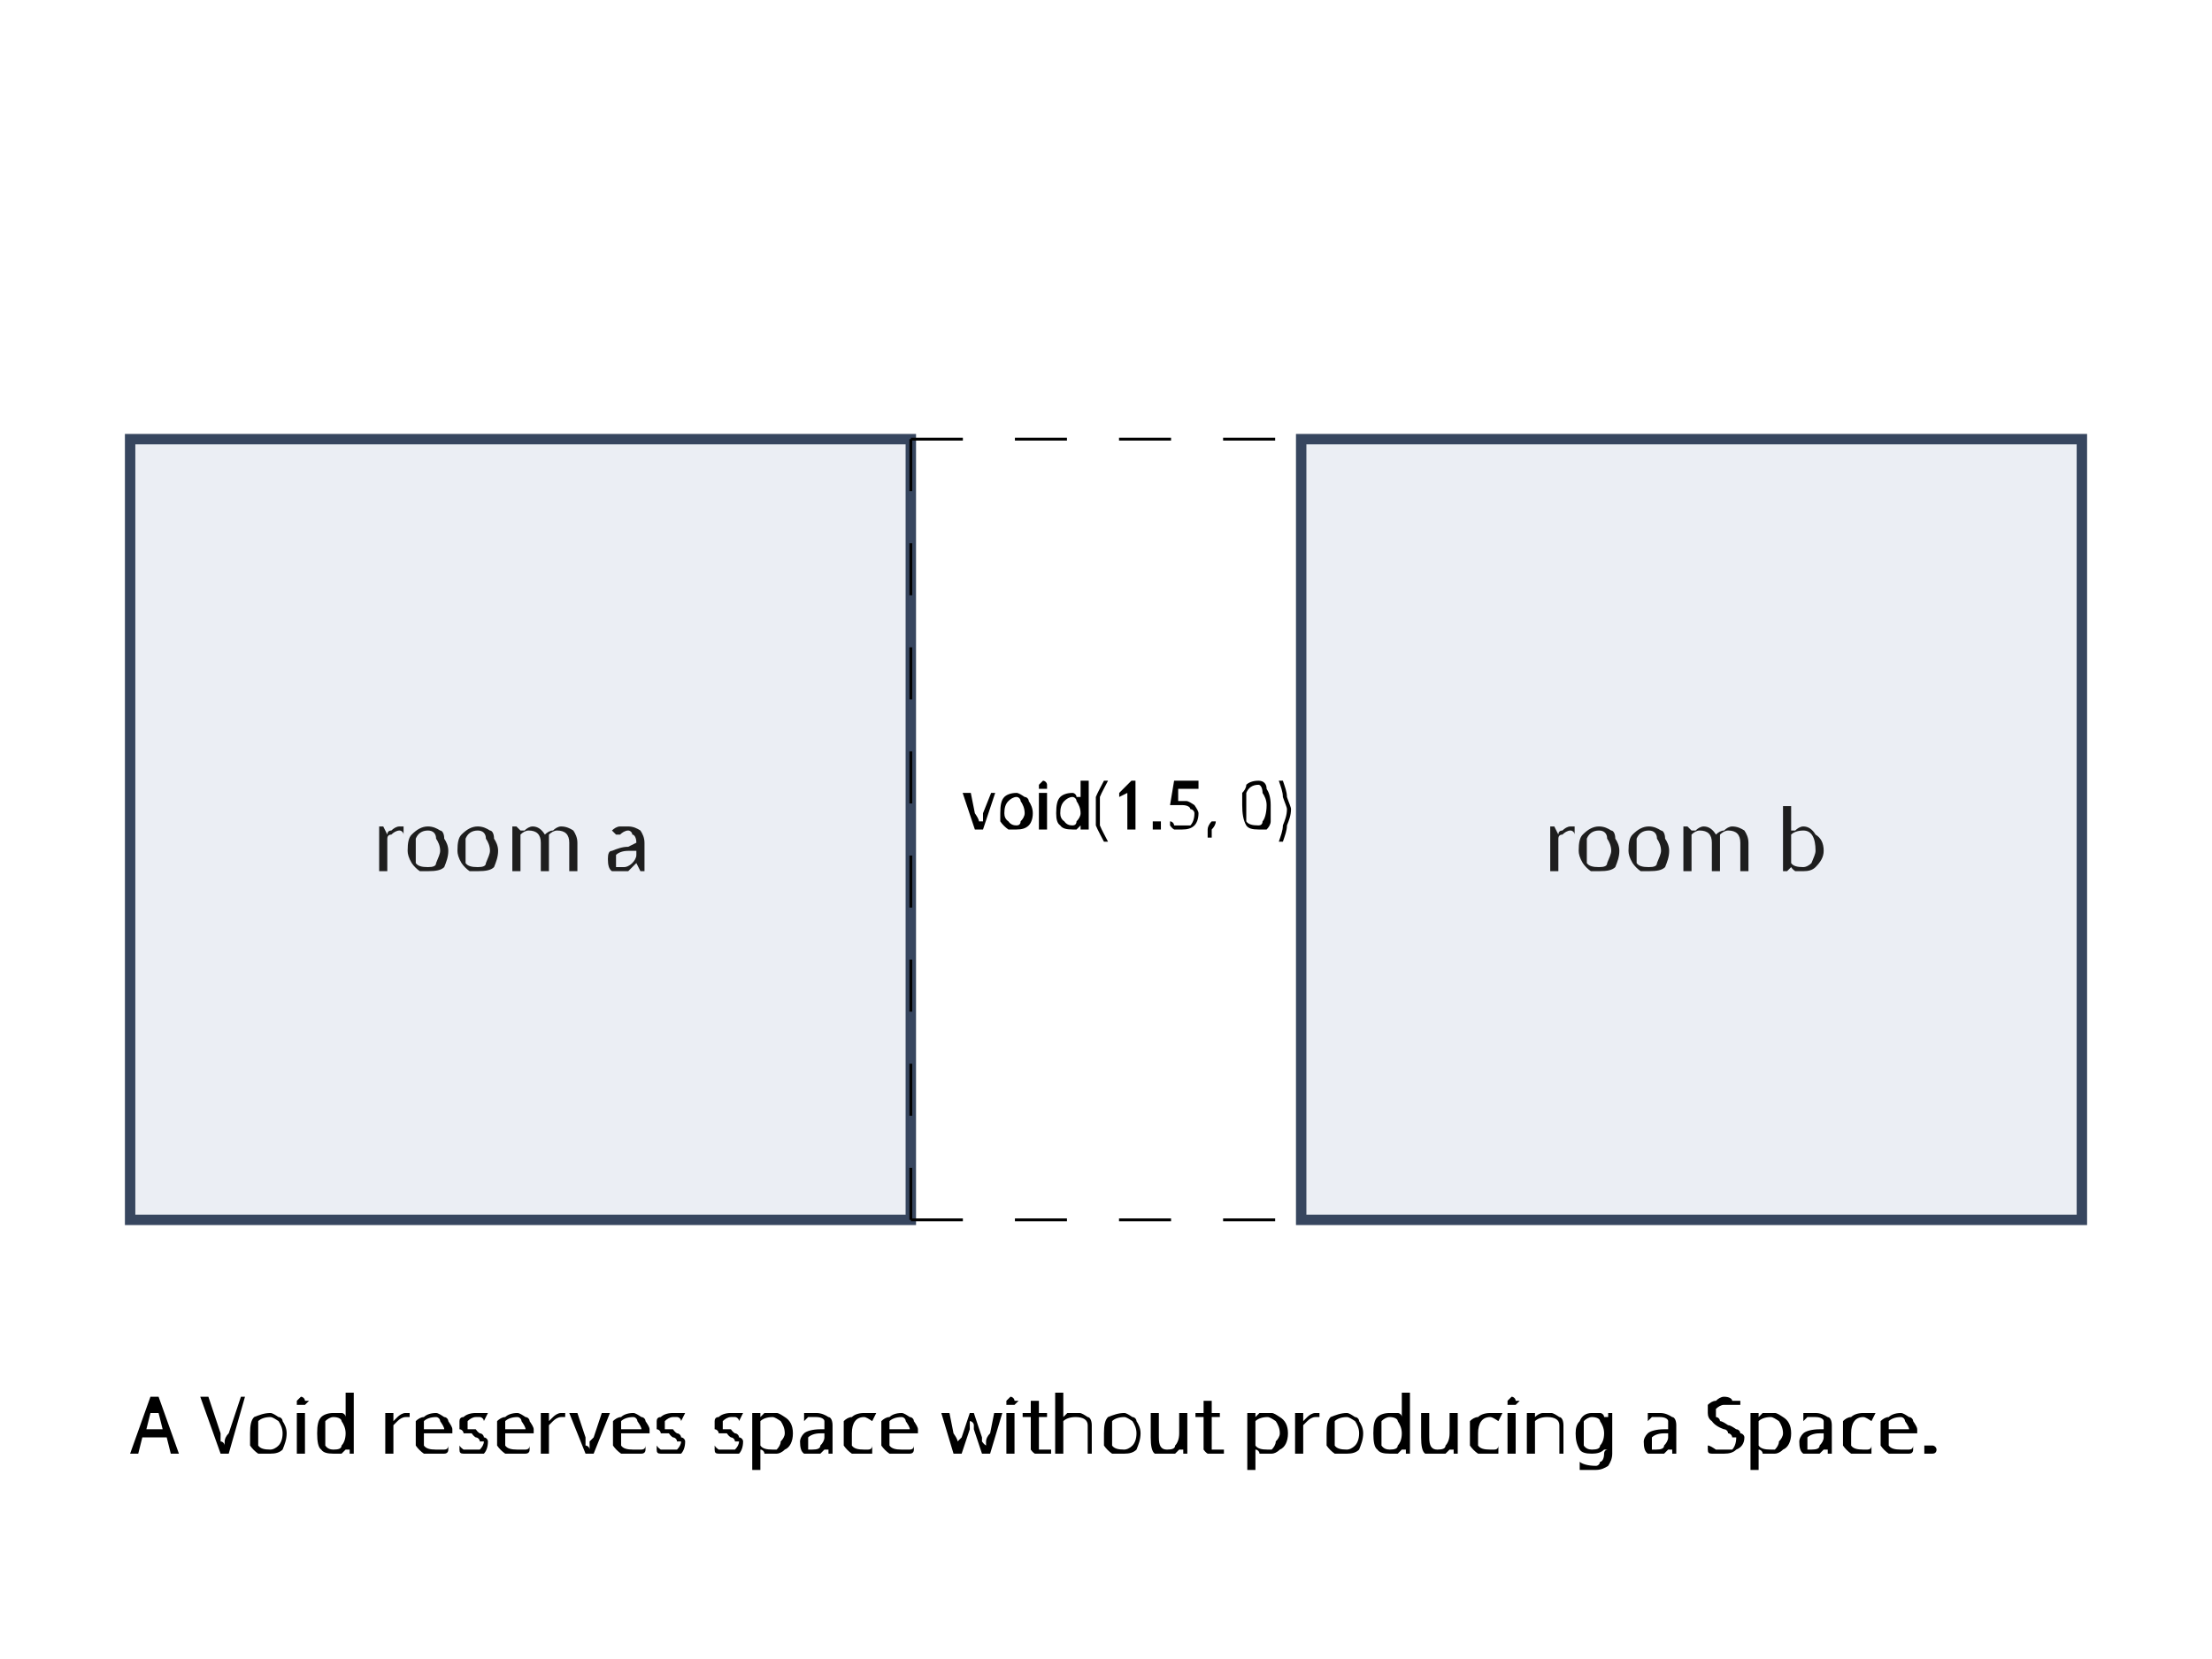
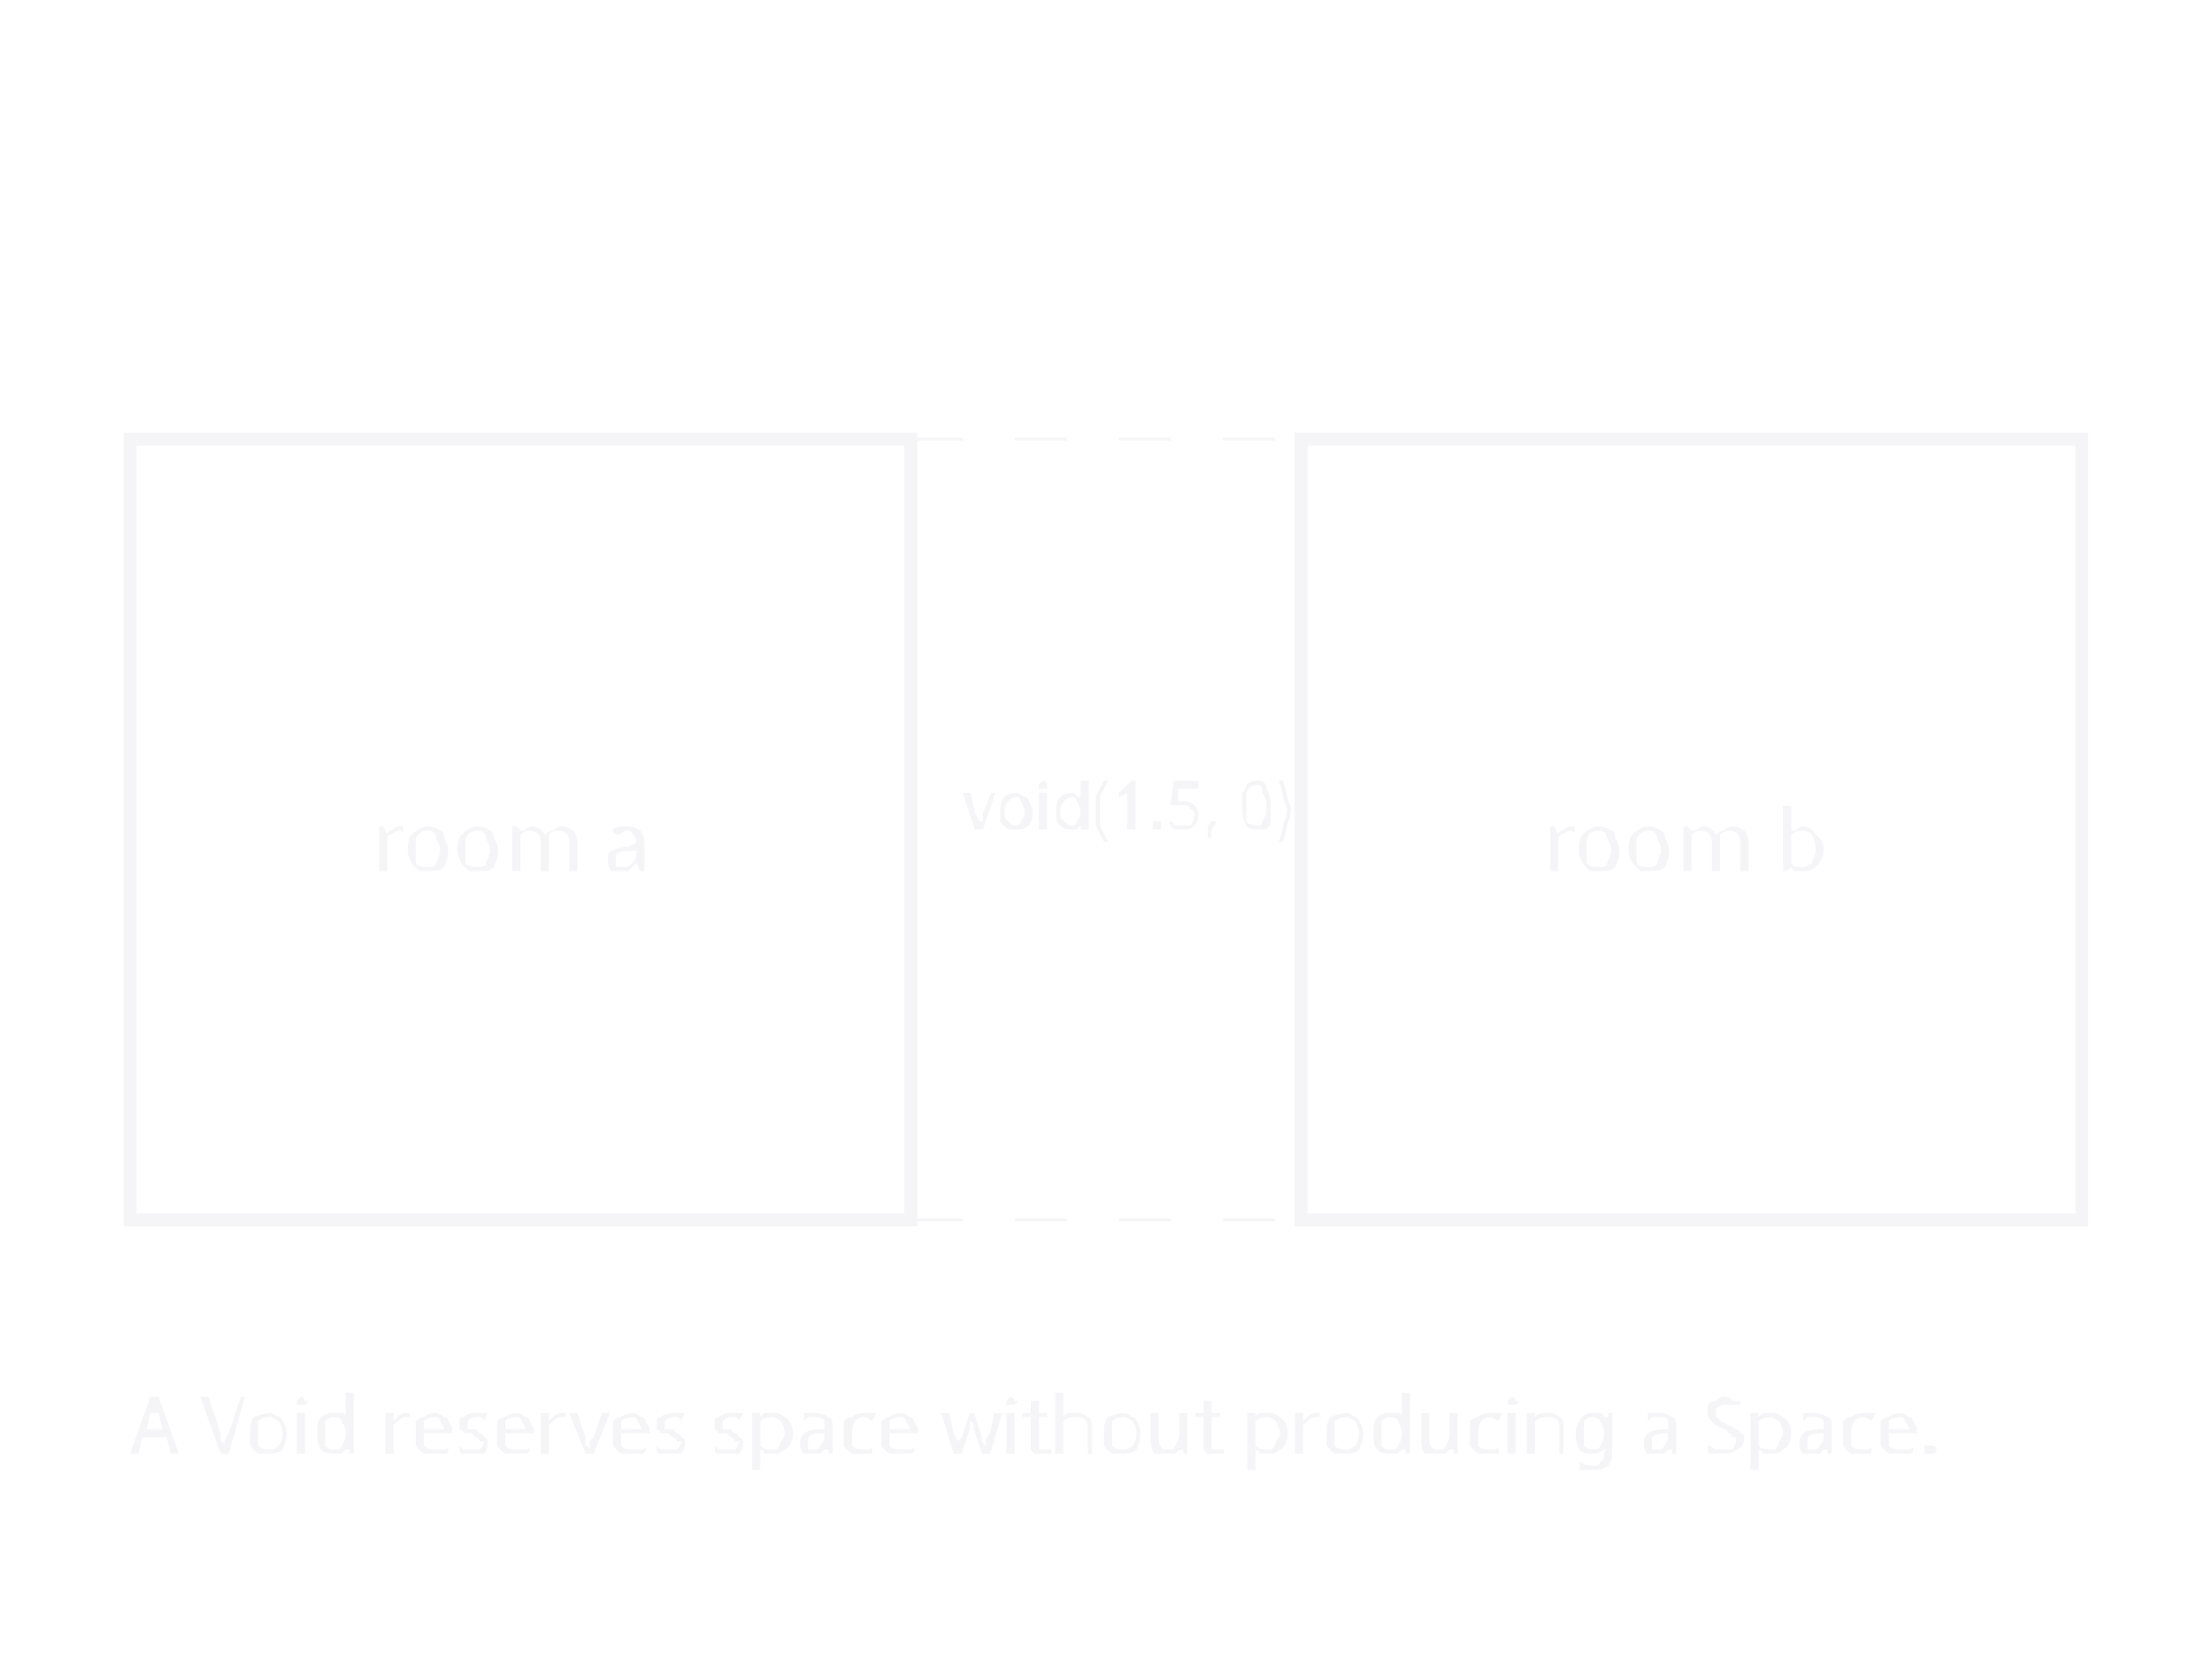
<svg xmlns="http://www.w3.org/2000/svg" width="800" height="600" viewBox="-0.5 -3.5 8.5 4">
  <defs>
    <marker id="arrowhead-end" markerWidth="10" markerHeight="7" refX="10" refY="3.5" orient="auto">
      <polygon points="0 0, 10 3.5, 0 7" fill="rgb(211,211,211)" />
    </marker>
    <marker id="arrowhead-start" markerWidth="10" markerHeight="7" refX="0" refY="3.5" orient="auto">
      <polygon points="10 0, 0 3.5, 10 7" fill="rgb(211,211,211)" />
    </marker>
  </defs>
  <g stroke-width="0.011">
-     <polygon points="0,0 3,0 3,-3 0,-3" style="fill:rgb(235,238,244);stroke:none;stroke:none" />
-     <polygon points="0,0 3,0 3,-3 0,-3 0,0" style="fill:none;fill:none;stroke:rgb(55,70,95);stroke-width:0.04" />
-     <text x="0.924" y="-1.34" style="font-family:sans-serif;font-size:0.32;fill:rgb(30,30,30);stroke:none">room a</text>
-     <polyline points="3,0 3.2,0" style="fill:none;stroke:rgb(0,0,0)" />
-     <polyline points="3,-3 3.2,-3" style="fill:none;stroke:rgb(0,0,0)" />
-     <polyline points="3.4,0 3.6,0" style="fill:none;stroke:rgb(0,0,0)" />
-     <polyline points="3.4,-3 3.6,-3" style="fill:none;stroke:rgb(0,0,0)" />
-     <polyline points="3.8,0 4,0" style="fill:none;stroke:rgb(0,0,0)" />
-     <polyline points="3.8,-3 4,-3" style="fill:none;stroke:rgb(0,0,0)" />
-     <polyline points="4.2,0 4.4,0" style="fill:none;stroke:rgb(0,0,0)" />
-     <polyline points="4.2,-3 4.4,-3" style="fill:none;stroke:rgb(0,0,0)" />
-     <polyline points="3,0 3,-0.2" style="fill:none;stroke:rgb(0,0,0)" />
-     <polyline points="4.5,0 4.5,-0.2" style="fill:none;stroke:rgb(0,0,0)" />
-     <polyline points="3,-0.4 3,-0.6" style="fill:none;stroke:rgb(0,0,0)" />
-     <polyline points="4.5,-0.4 4.5,-0.6" style="fill:none;stroke:rgb(0,0,0)" />
-     <polyline points="3,-0.8 3,-1" style="fill:none;stroke:rgb(0,0,0)" />
-     <polyline points="4.5,-0.8 4.5,-1" style="fill:none;stroke:rgb(0,0,0)" />
-     <polyline points="3,-1.2 3,-1.4" style="fill:none;stroke:rgb(0,0,0)" />
-     <polyline points="4.5,-1.2 4.5,-1.4" style="fill:none;stroke:rgb(0,0,0)" />
-     <polyline points="3,-1.6 3,-1.8" style="fill:none;stroke:rgb(0,0,0)" />
-     <polyline points="4.5,-1.6 4.5,-1.8" style="fill:none;stroke:rgb(0,0,0)" />
-     <polyline points="3,-2 3,-2.2" style="fill:none;stroke:rgb(0,0,0)" />
-     <polyline points="4.5,-2 4.5,-2.2" style="fill:none;stroke:rgb(0,0,0)" />
-     <polyline points="3,-2.4 3,-2.6" style="fill:none;stroke:rgb(0,0,0)" />
-     <polyline points="4.5,-2.4 4.5,-2.6" style="fill:none;stroke:rgb(0,0,0)" />
-     <polyline points="3,-2.8 3,-3" style="fill:none;stroke:rgb(0,0,0)" />
-     <polyline points="4.5,-2.8 4.5,-3" style="fill:none;stroke:rgb(0,0,0)" />
-     <text x="3.2" y="-1.5" style="font-family:sans-serif;font-size:0.25">void(1.5, 0)</text>
-     <polygon points="4.5,0 7.5,0 7.5,-3 4.5,-3" style="fill:rgb(235,238,244);stroke:none;stroke:none" />
-     <polygon points="4.5,0 7.5,0 7.5,-3 4.5,-3 4.5,0" style="fill:none;fill:none;stroke:rgb(55,70,95);stroke-width:0.04" />
-     <text x="5.424" y="-1.34" style="font-family:sans-serif;font-size:0.32;fill:rgb(30,30,30);stroke:none">room b</text>
-     <text x="0" y="0.9" style="font-family:sans-serif;font-size:0.3">A Void reserves space without producing a Space.</text>
+     <polygon points="0,0 3,0 3,-3 0,-3" style="fill:rgba(255,255,255,0.10);stroke:none;stroke:none" />
+     <polygon points="0,0 3,0 3,-3 0,-3 0,0" style="fill:none;fill:none;stroke:rgb(245,245,247);stroke-width:0.05" />
+     <text x="0.924" y="-1.34" style="font-family:sans-serif;font-size:0.32;fill:rgb(245,245,247);stroke:none">room a</text>
+     <polyline points="3,0 3.2,0" style="fill:none;stroke:rgb(245,245,247)" />
+     <polyline points="3,-3 3.2,-3" style="fill:none;stroke:rgb(245,245,247)" />
+     <polyline points="3.4,0 3.6,0" style="fill:none;stroke:rgb(245,245,247)" />
+     <polyline points="3.4,-3 3.6,-3" style="fill:none;stroke:rgb(245,245,247)" />
+     <polyline points="3.8,0 4,0" style="fill:none;stroke:rgb(245,245,247)" />
+     <polyline points="3.8,-3 4,-3" style="fill:none;stroke:rgb(245,245,247)" />
+     <polyline points="4.2,0 4.4,0" style="fill:none;stroke:rgb(245,245,247)" />
+     <polyline points="4.2,-3 4.4,-3" style="fill:none;stroke:rgb(245,245,247)" />
+     <polyline points="3,0 3,-0.2" style="fill:none;stroke:rgb(245,245,247)" />
+     <polyline points="4.5,0 4.5,-0.2" style="fill:none;stroke:rgb(245,245,247)" />
+     <polyline points="3,-0.4 3,-0.6" style="fill:none;stroke:rgb(245,245,247)" />
+     <polyline points="4.5,-0.4 4.5,-0.6" style="fill:none;stroke:rgb(245,245,247)" />
+     <polyline points="3,-0.8 3,-1" style="fill:none;stroke:rgb(245,245,247)" />
+     <polyline points="4.5,-0.8 4.5,-1" style="fill:none;stroke:rgb(245,245,247)" />
+     <polyline points="3,-1.2 3,-1.4" style="fill:none;stroke:rgb(245,245,247)" />
+     <polyline points="4.5,-1.2 4.5,-1.4" style="fill:none;stroke:rgb(245,245,247)" />
+     <polyline points="3,-1.6 3,-1.8" style="fill:none;stroke:rgb(245,245,247)" />
+     <polyline points="4.5,-1.6 4.5,-1.8" style="fill:none;stroke:rgb(245,245,247)" />
+     <polyline points="3,-2 3,-2.2" style="fill:none;stroke:rgb(245,245,247)" />
+     <polyline points="4.5,-2 4.5,-2.2" style="fill:none;stroke:rgb(245,245,247)" />
+     <polyline points="3,-2.4 3,-2.6" style="fill:none;stroke:rgb(245,245,247)" />
+     <polyline points="4.5,-2.4 4.5,-2.6" style="fill:none;stroke:rgb(245,245,247)" />
+     <polyline points="3,-2.8 3,-3" style="fill:none;stroke:rgb(245,245,247)" />
+     <polyline points="4.5,-2.8 4.5,-3" style="fill:none;stroke:rgb(245,245,247)" />
+     <text x="3.2" y="-1.5" style="font-family:sans-serif;font-size:0.25;fill:rgb(245,245,247)">void(1.5, 0)</text>
+     <polygon points="4.5,0 7.5,0 7.5,-3 4.5,-3" style="fill:rgba(255,255,255,0.10);stroke:none;stroke:none" />
+     <polygon points="4.5,0 7.5,0 7.5,-3 4.5,-3 4.5,0" style="fill:none;fill:none;stroke:rgb(245,245,247);stroke-width:0.05" />
+     <text x="5.424" y="-1.34" style="font-family:sans-serif;font-size:0.32;fill:rgb(245,245,247);stroke:none">room b</text>
+     <text x="0" y="0.9" style="font-family:sans-serif;font-size:0.3;fill:rgb(245,245,247)">A Void reserves space without producing a Space.</text>
  </g>
</svg>
